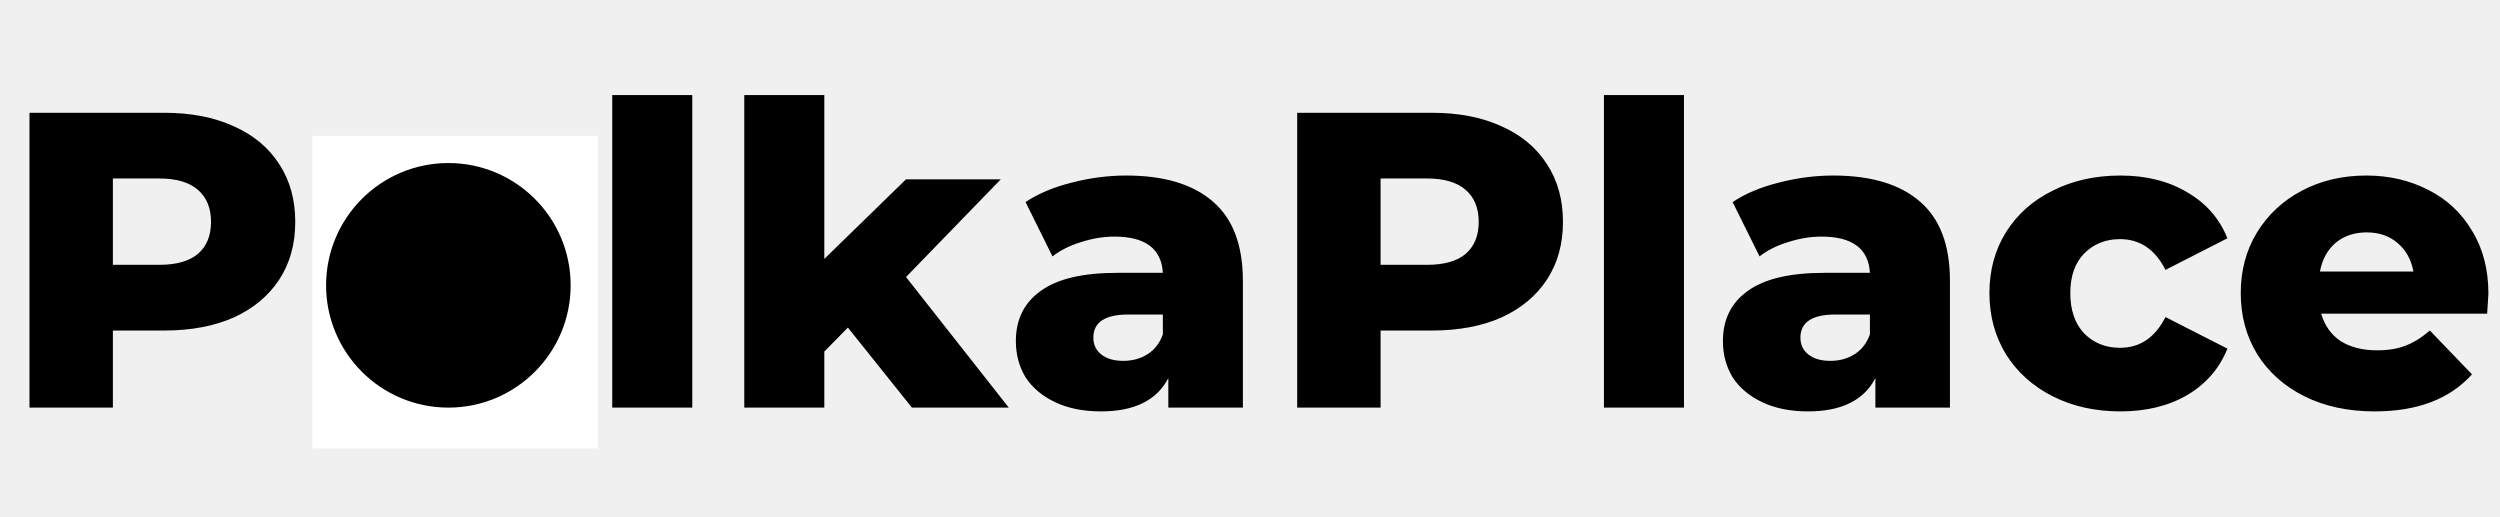
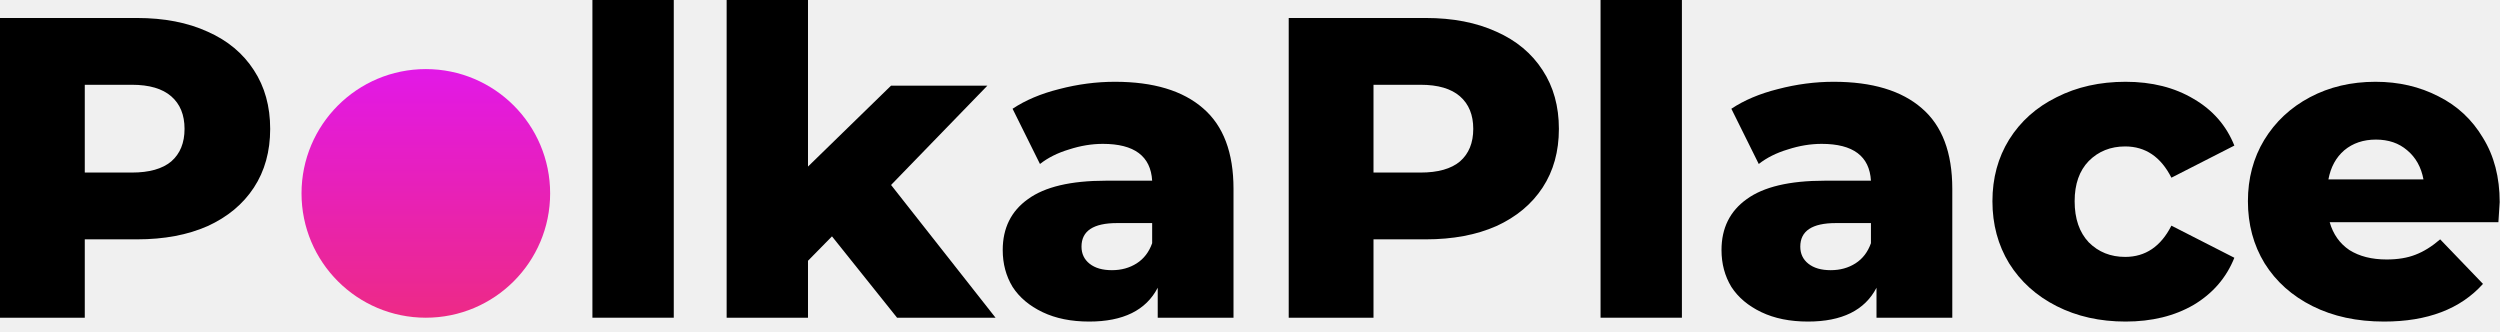
- <svg xmlns="http://www.w3.org/2000/svg" width="184" height="38" viewBox="0 0 184 38" fill="none">
-   <path d="M12.09 8.3C14.053 8.3 15.758 8.631 17.205 9.292C18.652 9.933 19.768 10.863 20.553 12.082C21.338 13.281 21.731 14.696 21.731 16.329C21.731 17.962 21.338 19.377 20.553 20.576C19.768 21.775 18.652 22.705 17.205 23.366C15.758 24.007 14.053 24.327 12.09 24.327H8.308V30H2.17V8.3H12.09ZM11.718 19.491C12.979 19.491 13.929 19.222 14.57 18.685C15.211 18.127 15.531 17.342 15.531 16.329C15.531 15.316 15.211 14.531 14.57 13.973C13.929 13.415 12.979 13.136 11.718 13.136H8.308V19.491H11.718ZM32.846 30.279C31.048 30.279 29.426 29.907 27.979 29.163C26.533 28.419 25.396 27.386 24.569 26.063C23.763 24.74 23.36 23.242 23.36 21.568C23.36 19.915 23.763 18.427 24.569 17.104C25.396 15.781 26.522 14.758 27.948 14.035C29.395 13.291 31.028 12.919 32.846 12.919C34.665 12.919 36.298 13.291 37.744 14.035C39.191 14.758 40.317 15.781 41.123 17.104C41.929 18.406 42.332 19.894 42.332 21.568C42.332 23.242 41.929 24.74 41.123 26.063C40.317 27.386 39.191 28.419 37.744 29.163C36.298 29.907 34.665 30.279 32.846 30.279ZM32.846 25.598C33.88 25.598 34.727 25.247 35.388 24.544C36.05 23.821 36.38 22.829 36.38 21.568C36.38 20.328 36.05 19.357 35.388 18.654C34.727 17.951 33.88 17.6 32.846 17.6C31.813 17.6 30.966 17.951 30.304 18.654C29.643 19.357 29.312 20.328 29.312 21.568C29.312 22.829 29.643 23.821 30.304 24.544C30.966 25.247 31.813 25.598 32.846 25.598ZM45.061 6.998H50.951V30H45.061V6.998ZM62.405 24.11L60.669 25.877V30H54.779V6.998H60.669V19.057L66.683 13.198H73.658L66.683 20.39L74.247 30H67.117L62.405 24.11ZM82.889 12.919C85.679 12.919 87.808 13.56 89.275 14.841C90.742 16.102 91.476 18.044 91.476 20.669V30H85.989V27.83C85.142 29.463 83.488 30.279 81.029 30.279C79.727 30.279 78.601 30.052 77.65 29.597C76.699 29.142 75.976 28.533 75.48 27.768C75.005 26.983 74.767 26.094 74.767 25.102C74.767 23.511 75.377 22.281 76.596 21.413C77.815 20.524 79.696 20.08 82.238 20.08H85.586C85.483 18.303 84.294 17.414 82.021 17.414C81.215 17.414 80.399 17.548 79.572 17.817C78.745 18.065 78.043 18.416 77.464 18.871L75.48 14.872C76.41 14.252 77.536 13.777 78.859 13.446C80.202 13.095 81.546 12.919 82.889 12.919ZM82.672 26.559C83.354 26.559 83.953 26.394 84.47 26.063C84.987 25.732 85.359 25.247 85.586 24.606V23.149H83.044C81.329 23.149 80.471 23.717 80.471 24.854C80.471 25.371 80.667 25.784 81.06 26.094C81.453 26.404 81.99 26.559 82.672 26.559ZM105.393 8.3C107.356 8.3 109.061 8.631 110.508 9.292C111.954 9.933 113.07 10.863 113.856 12.082C114.641 13.281 115.034 14.696 115.034 16.329C115.034 17.962 114.641 19.377 113.856 20.576C113.07 21.775 111.954 22.705 110.508 23.366C109.061 24.007 107.356 24.327 105.393 24.327H101.611V30H95.473V8.3H105.393ZM105.021 19.491C106.281 19.491 107.232 19.222 107.873 18.685C108.513 18.127 108.834 17.342 108.834 16.329C108.834 15.316 108.513 14.531 107.873 13.973C107.232 13.415 106.281 13.136 105.021 13.136H101.611V19.491H105.021ZM118.05 6.998H123.94V30H118.05V6.998ZM134.929 12.919C137.719 12.919 139.848 13.56 141.315 14.841C142.782 16.102 143.516 18.044 143.516 20.669V30H138.029V27.83C137.182 29.463 135.528 30.279 133.069 30.279C131.767 30.279 130.641 30.052 129.69 29.597C128.739 29.142 128.016 28.533 127.52 27.768C127.045 26.983 126.807 26.094 126.807 25.102C126.807 23.511 127.417 22.281 128.636 21.413C129.855 20.524 131.736 20.08 134.278 20.08H137.626C137.523 18.303 136.334 17.414 134.061 17.414C133.255 17.414 132.439 17.548 131.612 17.817C130.785 18.065 130.083 18.416 129.504 18.871L127.52 14.872C128.45 14.252 129.576 13.777 130.899 13.446C132.242 13.095 133.586 12.919 134.929 12.919ZM134.712 26.559C135.394 26.559 135.993 26.394 136.51 26.063C137.027 25.732 137.399 25.247 137.626 24.606V23.149H135.084C133.369 23.149 132.511 23.717 132.511 24.854C132.511 25.371 132.707 25.784 133.1 26.094C133.493 26.404 134.03 26.559 134.712 26.559ZM156.063 30.279C154.203 30.279 152.539 29.907 151.072 29.163C149.605 28.419 148.458 27.386 147.631 26.063C146.825 24.74 146.422 23.242 146.422 21.568C146.422 19.894 146.825 18.406 147.631 17.104C148.458 15.781 149.605 14.758 151.072 14.035C152.539 13.291 154.203 12.919 156.063 12.919C157.964 12.919 159.607 13.332 160.992 14.159C162.377 14.965 163.358 16.091 163.937 17.538L159.38 19.863C158.615 18.354 157.499 17.6 156.032 17.6C154.978 17.6 154.1 17.951 153.397 18.654C152.715 19.357 152.374 20.328 152.374 21.568C152.374 22.829 152.715 23.821 153.397 24.544C154.1 25.247 154.978 25.598 156.032 25.598C157.499 25.598 158.615 24.844 159.38 23.335L163.937 25.66C163.358 27.107 162.377 28.243 160.992 29.07C159.607 29.876 157.964 30.279 156.063 30.279ZM183.147 21.63C183.147 21.671 183.116 22.157 183.054 23.087H170.84C171.088 23.955 171.563 24.627 172.266 25.102C172.989 25.557 173.888 25.784 174.963 25.784C175.769 25.784 176.461 25.67 177.04 25.443C177.639 25.216 178.239 24.844 178.838 24.327L181.938 27.551C180.305 29.37 177.918 30.279 174.777 30.279C172.814 30.279 171.088 29.907 169.6 29.163C168.112 28.419 166.955 27.386 166.128 26.063C165.322 24.74 164.919 23.242 164.919 21.568C164.919 19.915 165.312 18.437 166.097 17.135C166.903 15.812 168.009 14.779 169.414 14.035C170.819 13.291 172.4 12.919 174.157 12.919C175.831 12.919 177.35 13.27 178.714 13.973C180.078 14.655 181.153 15.657 181.938 16.98C182.744 18.282 183.147 19.832 183.147 21.63ZM174.188 17.104C173.279 17.104 172.514 17.362 171.894 17.879C171.295 18.396 170.912 19.098 170.747 19.987H177.629C177.464 19.098 177.071 18.396 176.451 17.879C175.852 17.362 175.097 17.104 174.188 17.104Z" fill="black" />
-   <rect x="23" y="10" width="21" height="23" fill="white" />
-   <circle cx="33" cy="21" r="9" fill="url(#paint0_linear)" />
+ <svg xmlns="http://www.w3.org/2000/svg" width="181" height="24" viewBox="0 0 181 24" fill="none">
+   <path d="M9.92 1.302C11.883 1.302 13.588 1.633 15.035 2.294C16.482 2.935 17.598 3.865 18.383 5.084C19.168 6.283 19.561 7.698 19.561 9.331C19.561 10.964 19.168 12.379 18.383 13.578C17.598 14.777 16.482 15.707 15.035 16.368C13.588 17.009 11.883 17.329 9.92 17.329H6.138V23.002H0V1.302H9.92ZM9.548 12.493C10.809 12.493 11.759 12.224 12.4 11.687C13.041 11.129 13.361 10.344 13.361 9.331C13.361 8.318 13.041 7.533 12.4 6.975C11.759 6.417 10.809 6.138 9.548 6.138H6.138V12.493H9.548Z" fill="black" />
+   <path d="M42.891 0H48.781V23.002H42.891V0Z" fill="black" />
+   <path d="M60.235 17.112L58.499 18.879V23.002H52.609V0H58.499V12.059L64.513 6.2H71.488L64.513 13.392L72.077 23.002H64.947L60.235 17.112Z" fill="black" />
+   <path d="M80.719 5.921C83.509 5.921 85.638 6.562 87.105 7.843C88.572 9.104 89.306 11.046 89.306 13.671V23.002H83.819V20.832C82.972 22.465 81.318 23.281 78.859 23.281C77.557 23.281 76.431 23.054 75.48 22.599C74.529 22.144 73.806 21.535 73.31 20.77C72.835 19.985 72.597 19.096 72.597 18.104C72.597 16.513 73.207 15.283 74.426 14.415C75.645 13.526 77.526 13.082 80.068 13.082H83.416C83.313 11.305 82.124 10.416 79.851 10.416C79.045 10.416 78.229 10.55 77.402 10.819C76.575 11.067 75.873 11.418 75.294 11.873L73.31 7.874C74.24 7.254 75.366 6.779 76.689 6.448C78.032 6.097 79.376 5.921 80.719 5.921ZM80.502 19.561C81.184 19.561 81.783 19.396 82.3 19.065C82.817 18.734 83.189 18.249 83.416 17.608V16.151H80.874C79.159 16.151 78.301 16.719 78.301 17.856C78.301 18.373 78.497 18.786 78.89 19.096C79.283 19.406 79.82 19.561 80.502 19.561Z" fill="black" />
+   <path d="M103.223 1.302C105.186 1.302 106.891 1.633 108.338 2.294C109.784 2.935 110.9 3.865 111.686 5.084C112.471 6.283 112.864 7.698 112.864 9.331C112.864 10.964 112.471 12.379 111.686 13.578C110.9 14.777 109.784 15.707 108.338 16.368C106.891 17.009 105.186 17.329 103.223 17.329H99.441V23.002H93.303V1.302H103.223ZM102.851 12.493C104.111 12.493 105.062 12.224 105.703 11.687C106.343 11.129 106.664 10.344 106.664 9.331C106.664 8.318 106.343 7.533 105.703 6.975C105.062 6.417 104.111 6.138 102.851 6.138H99.441V12.493H102.851Z" fill="black" />
+   <path d="M115.88 0H121.77V23.002H115.88V0Z" fill="black" />
+   <path d="M132.759 5.921C135.549 5.921 137.678 6.562 139.145 7.843C140.612 9.104 141.346 11.046 141.346 13.671V23.002H135.859V20.832C135.012 22.465 133.358 23.281 130.899 23.281C129.597 23.281 128.471 23.054 127.52 22.599C126.569 22.144 125.846 21.535 125.35 20.77C124.875 19.985 124.637 19.096 124.637 18.104C124.637 16.513 125.247 15.283 126.466 14.415C127.685 13.526 129.566 13.082 132.108 13.082H135.456C135.353 11.305 134.164 10.416 131.891 10.416C131.085 10.416 130.269 10.55 129.442 10.819C128.615 11.067 127.913 11.418 127.334 11.873L125.35 7.874C126.28 7.254 127.406 6.779 128.729 6.448C130.072 6.097 131.416 5.921 132.759 5.921ZM132.542 19.561C133.224 19.561 133.823 19.396 134.34 19.065C134.857 18.734 135.229 18.249 135.456 17.608V16.151H132.914C131.199 16.151 130.341 16.719 130.341 17.856C130.341 18.373 130.537 18.786 130.93 19.096C131.323 19.406 131.86 19.561 132.542 19.561Z" fill="black" />
+   <path d="M153.893 23.281C152.033 23.281 150.369 22.909 148.902 22.165C147.435 21.421 146.288 20.388 145.461 19.065C144.655 17.742 144.252 16.244 144.252 14.57C144.252 12.896 144.655 11.408 145.461 10.106C146.288 8.783 147.435 7.76 148.902 7.037C150.369 6.293 152.033 5.921 153.893 5.921C155.794 5.921 157.437 6.334 158.822 7.161C160.207 7.967 161.188 9.093 161.767 10.54L157.21 12.865C156.445 11.356 155.329 10.602 153.862 10.602C152.808 10.602 151.93 10.953 151.227 11.656C150.545 12.359 150.204 13.33 150.204 14.57C150.204 15.831 150.545 16.823 151.227 17.546C151.93 18.249 152.808 18.6 153.862 18.6C155.329 18.6 156.445 17.846 157.21 16.337L161.767 18.662C161.188 20.109 160.207 21.245 158.822 22.072C157.437 22.878 155.794 23.281 153.893 23.281Z" fill="black" />
+   <path d="M180.977 14.632C180.977 14.673 180.946 15.159 180.884 16.089H168.67C168.918 16.957 169.393 17.629 170.096 18.104C170.819 18.559 171.718 18.786 172.793 18.786C173.599 18.786 174.291 18.672 174.87 18.445C175.469 18.218 176.069 17.846 176.668 17.329L179.768 20.553C178.135 22.372 175.748 23.281 172.607 23.281C170.644 23.281 168.918 22.909 167.43 22.165C165.942 21.421 164.785 20.388 163.958 19.065C163.152 17.742 162.749 16.244 162.749 14.57C162.749 12.917 163.142 11.439 163.927 10.137C164.733 8.814 165.839 7.781 167.244 7.037C168.649 6.293 170.23 5.921 171.987 5.921C173.661 5.921 175.18 6.272 176.544 6.975C177.908 7.657 178.983 8.659 179.768 9.982C180.574 11.284 180.977 12.834 180.977 14.632ZM172.018 10.106C171.109 10.106 170.344 10.364 169.724 10.881C169.125 11.398 168.742 12.1 168.577 12.989H175.459C175.294 12.1 174.901 11.398 174.281 10.881C173.682 10.364 172.927 10.106 172.018 10.106Z" fill="black" />
+   <circle cx="30.83" cy="14.002" r="9" fill="url(#paint0_linear)" />
  <defs>
-     <linearGradient id="paint0_linear" x1="33" y1="12" x2="33" y2="30" gradientUnits="userSpaceOnUse">
-       <stop stopColor="#E218E7" />
-       <stop offset="1" stopColor="#ED2A86" />
+     <linearGradient id="paint0_linear" x1="30.83" y1="5.002" x2="30.83" y2="23.002" gradientUnits="userSpaceOnUse">
+       <stop stop-color="#E218E7" />
+       <stop offset="1" stop-color="#ED2A86" />
    </linearGradient>
  </defs>
</svg>
